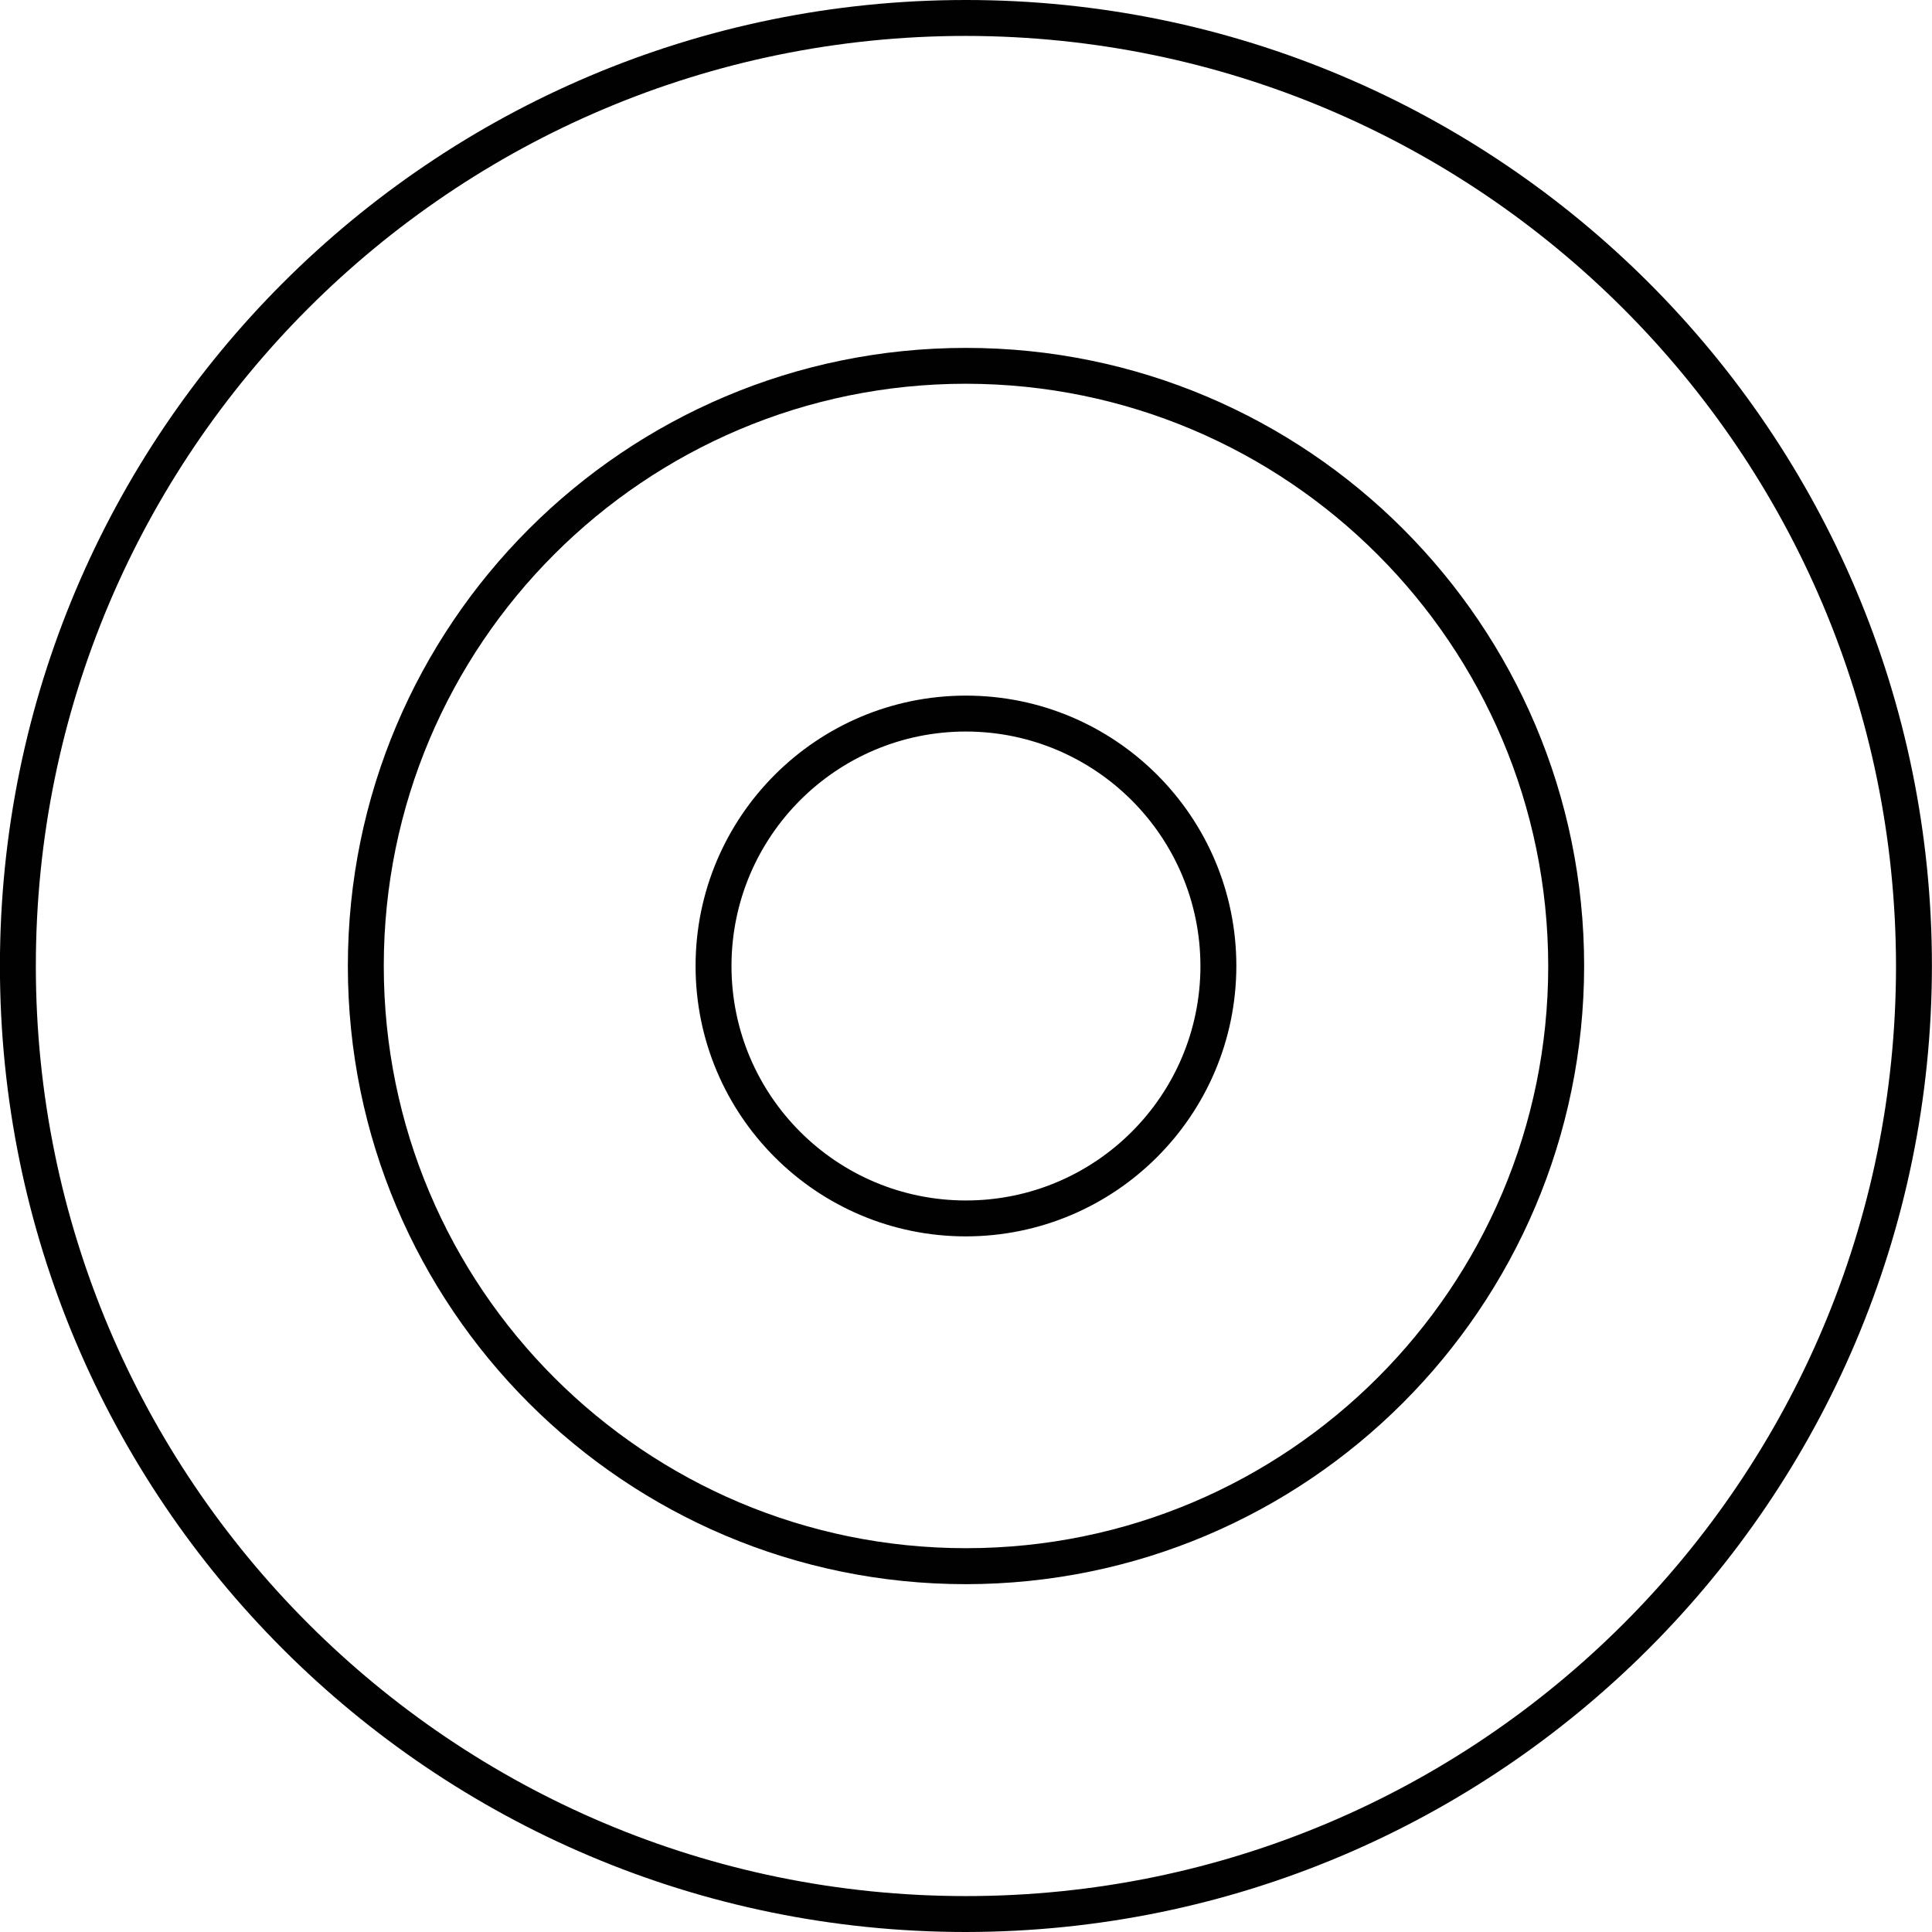
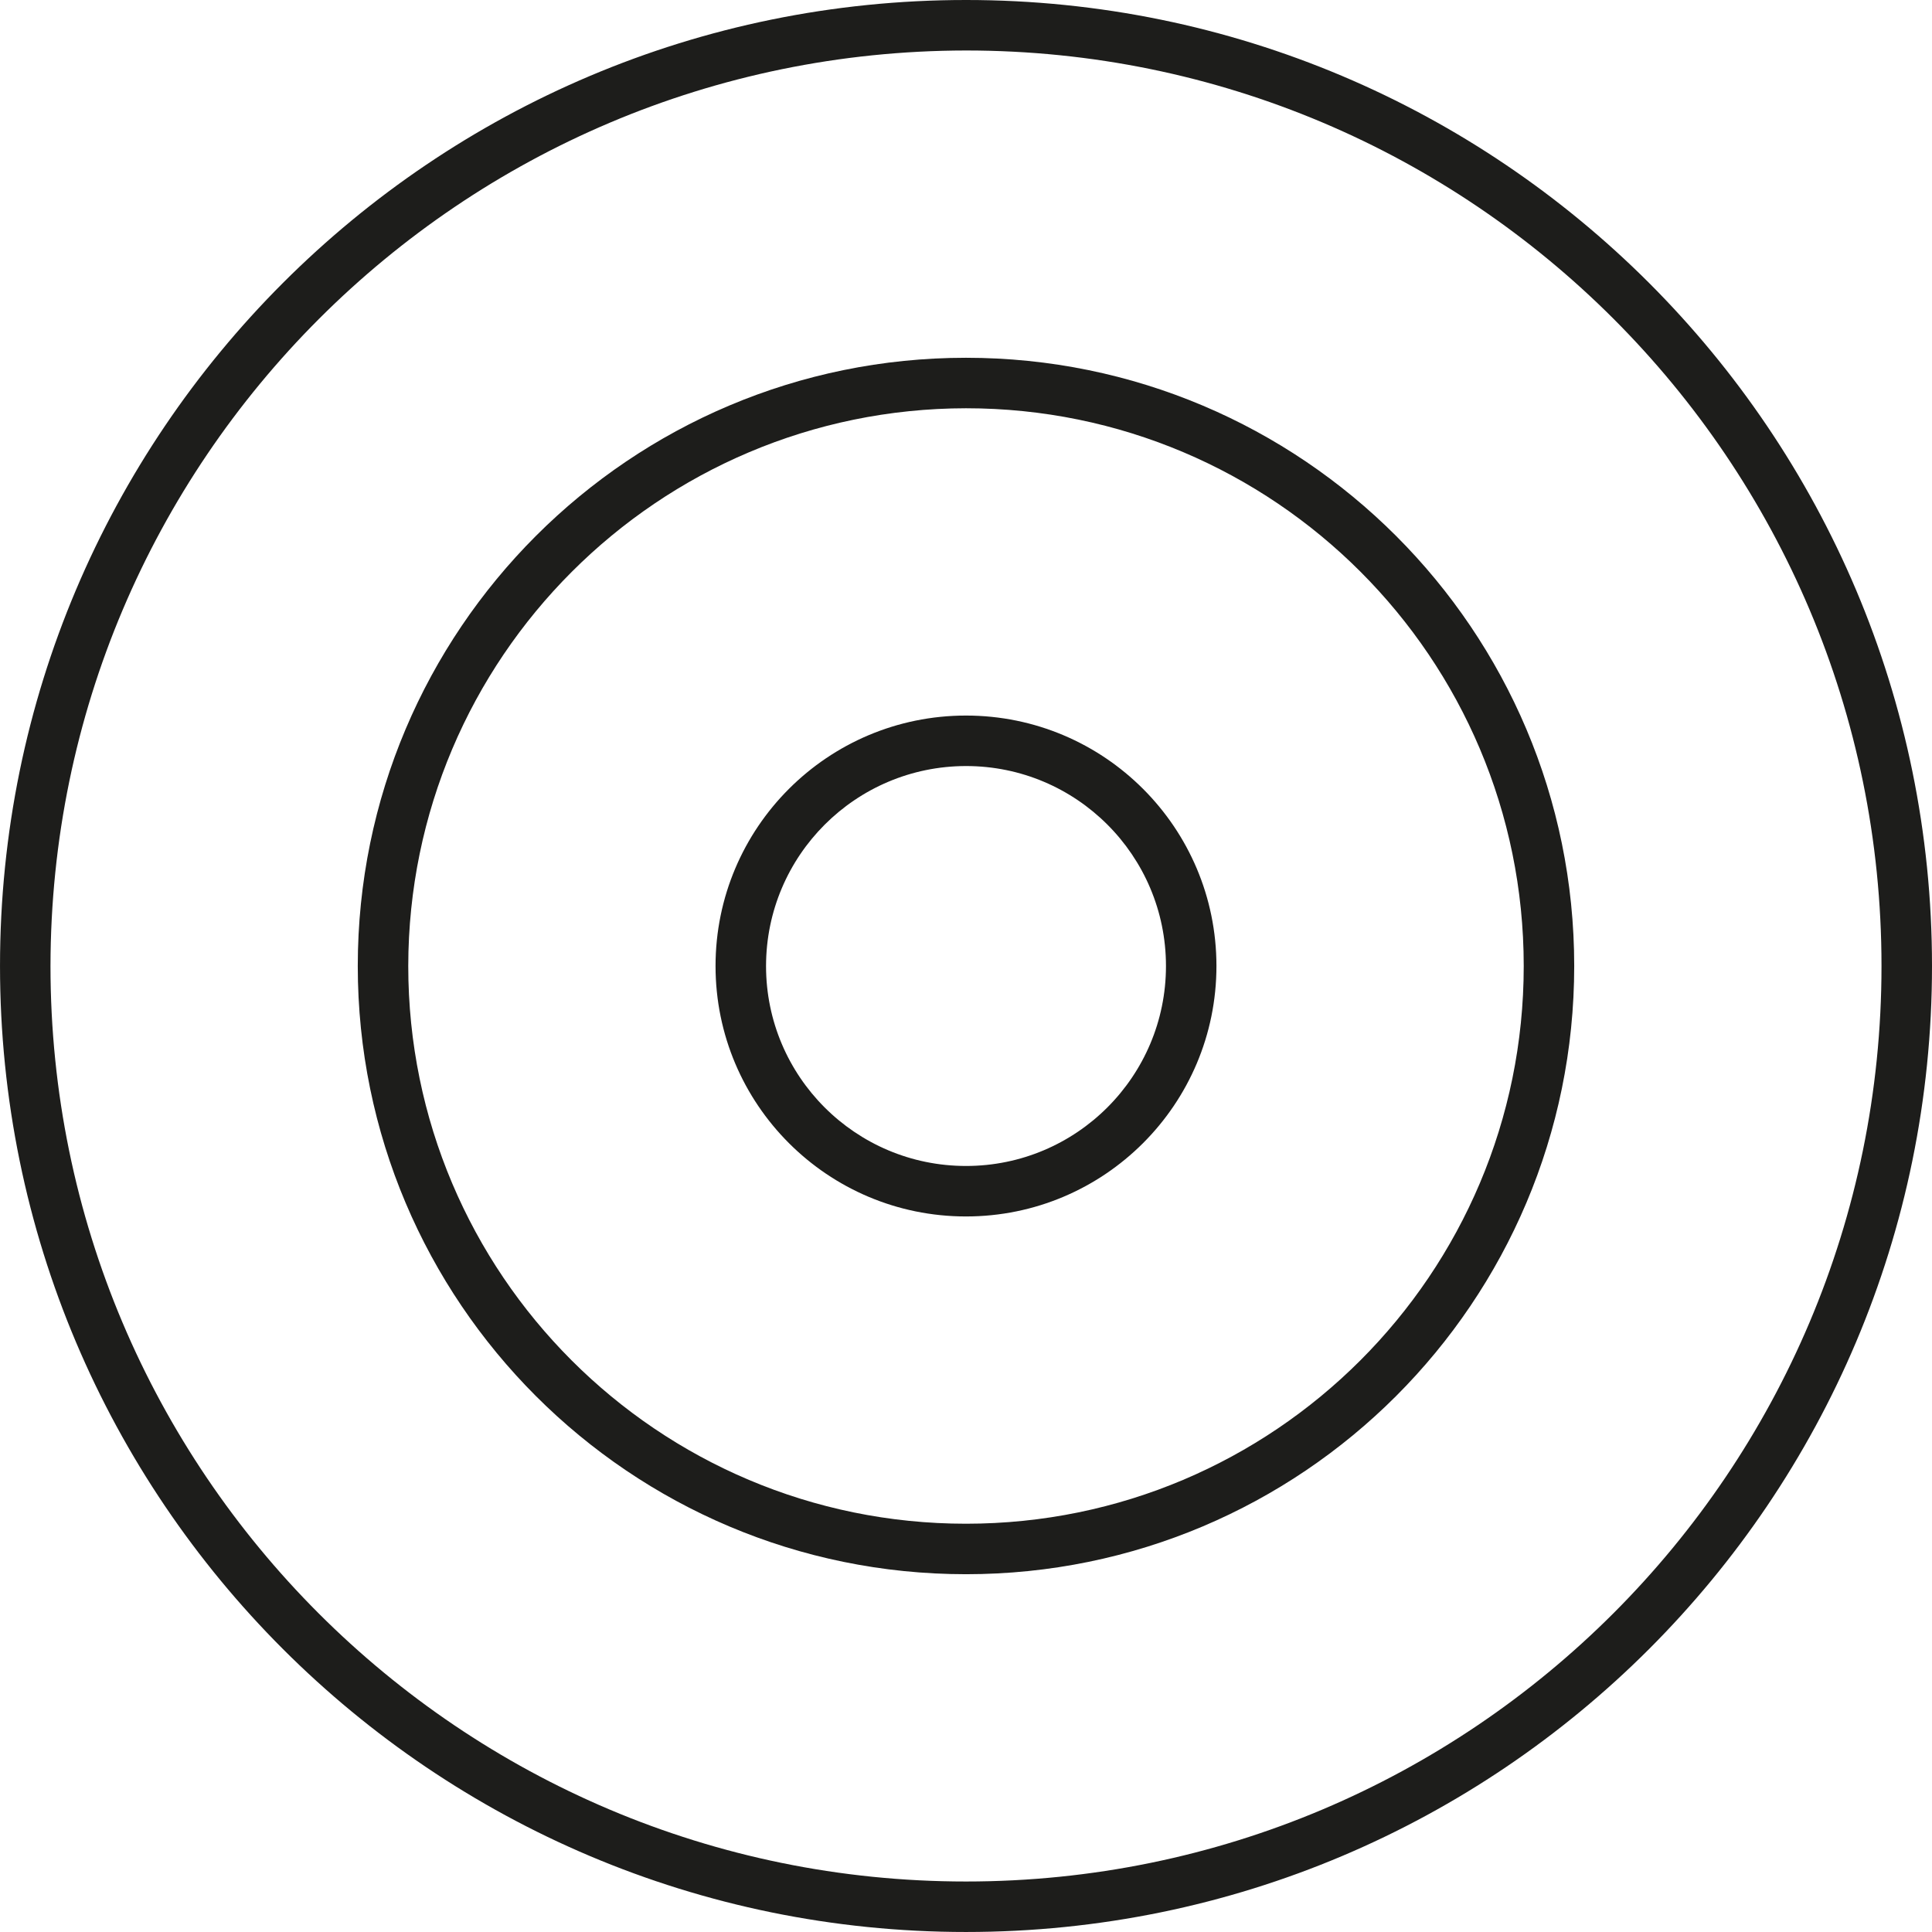
- <svg xmlns="http://www.w3.org/2000/svg" data-name="Layer 1" viewBox="0 0 53.788 53.79">
-   <path d="M26.895 44.106a17.21 17.21 0 1117.21-17.211 17.23 17.23 0 01-17.21 17.211zm0-33.422a16.21 16.21 0 1016.21 16.21 16.229 16.229 0 00-16.21-16.21z" fill="#010101" />
-   <path d="M26.895 53.79a26.895 26.895 0 1126.893-26.895A26.925 26.925 0 0126.895 53.79zm0-52.79a25.895 25.895 0 1025.893 25.895A25.924 25.924 0 0026.895 1zm0 33.423a7.528 7.528 0 117.527-7.528 7.537 7.537 0 01-7.527 7.528zm0-14.056a6.528 6.528 0 106.527 6.528 6.536 6.536 0 00-6.527-6.528z" fill="#010101" />
+ <svg xmlns="http://www.w3.org/2000/svg" data-name="Layer 1" viewBox="0 0 153.071 153.071">
+   <path d="M76.535 60.693a15.843 15.843 0 11-15.842 15.842 15.86 15.86 0 0115.842-15.842m0-4a19.843 19.843 0 1019.843 19.842 19.843 19.843 0 00-19.843-19.842z" fill="#1d1d1b" />
+   <path d="M76.535 32.346a44.189 44.189 0 11-44.189 44.19 44.239 44.239 0 0144.19-44.19m0-4a48.189 48.189 0 1048.188 48.19 48.189 48.189 0 00-48.189-48.19z" fill="#1d1d1b" />
+   <path d="M76.535 4A72.535 72.535 0 114 76.535 72.618 72.618 0 0176.535 4m0-4a76.535 76.535 0 1076.536 76.535A76.535 76.535 0 0076.535 0z" fill="#1d1d1b" />
</svg>
